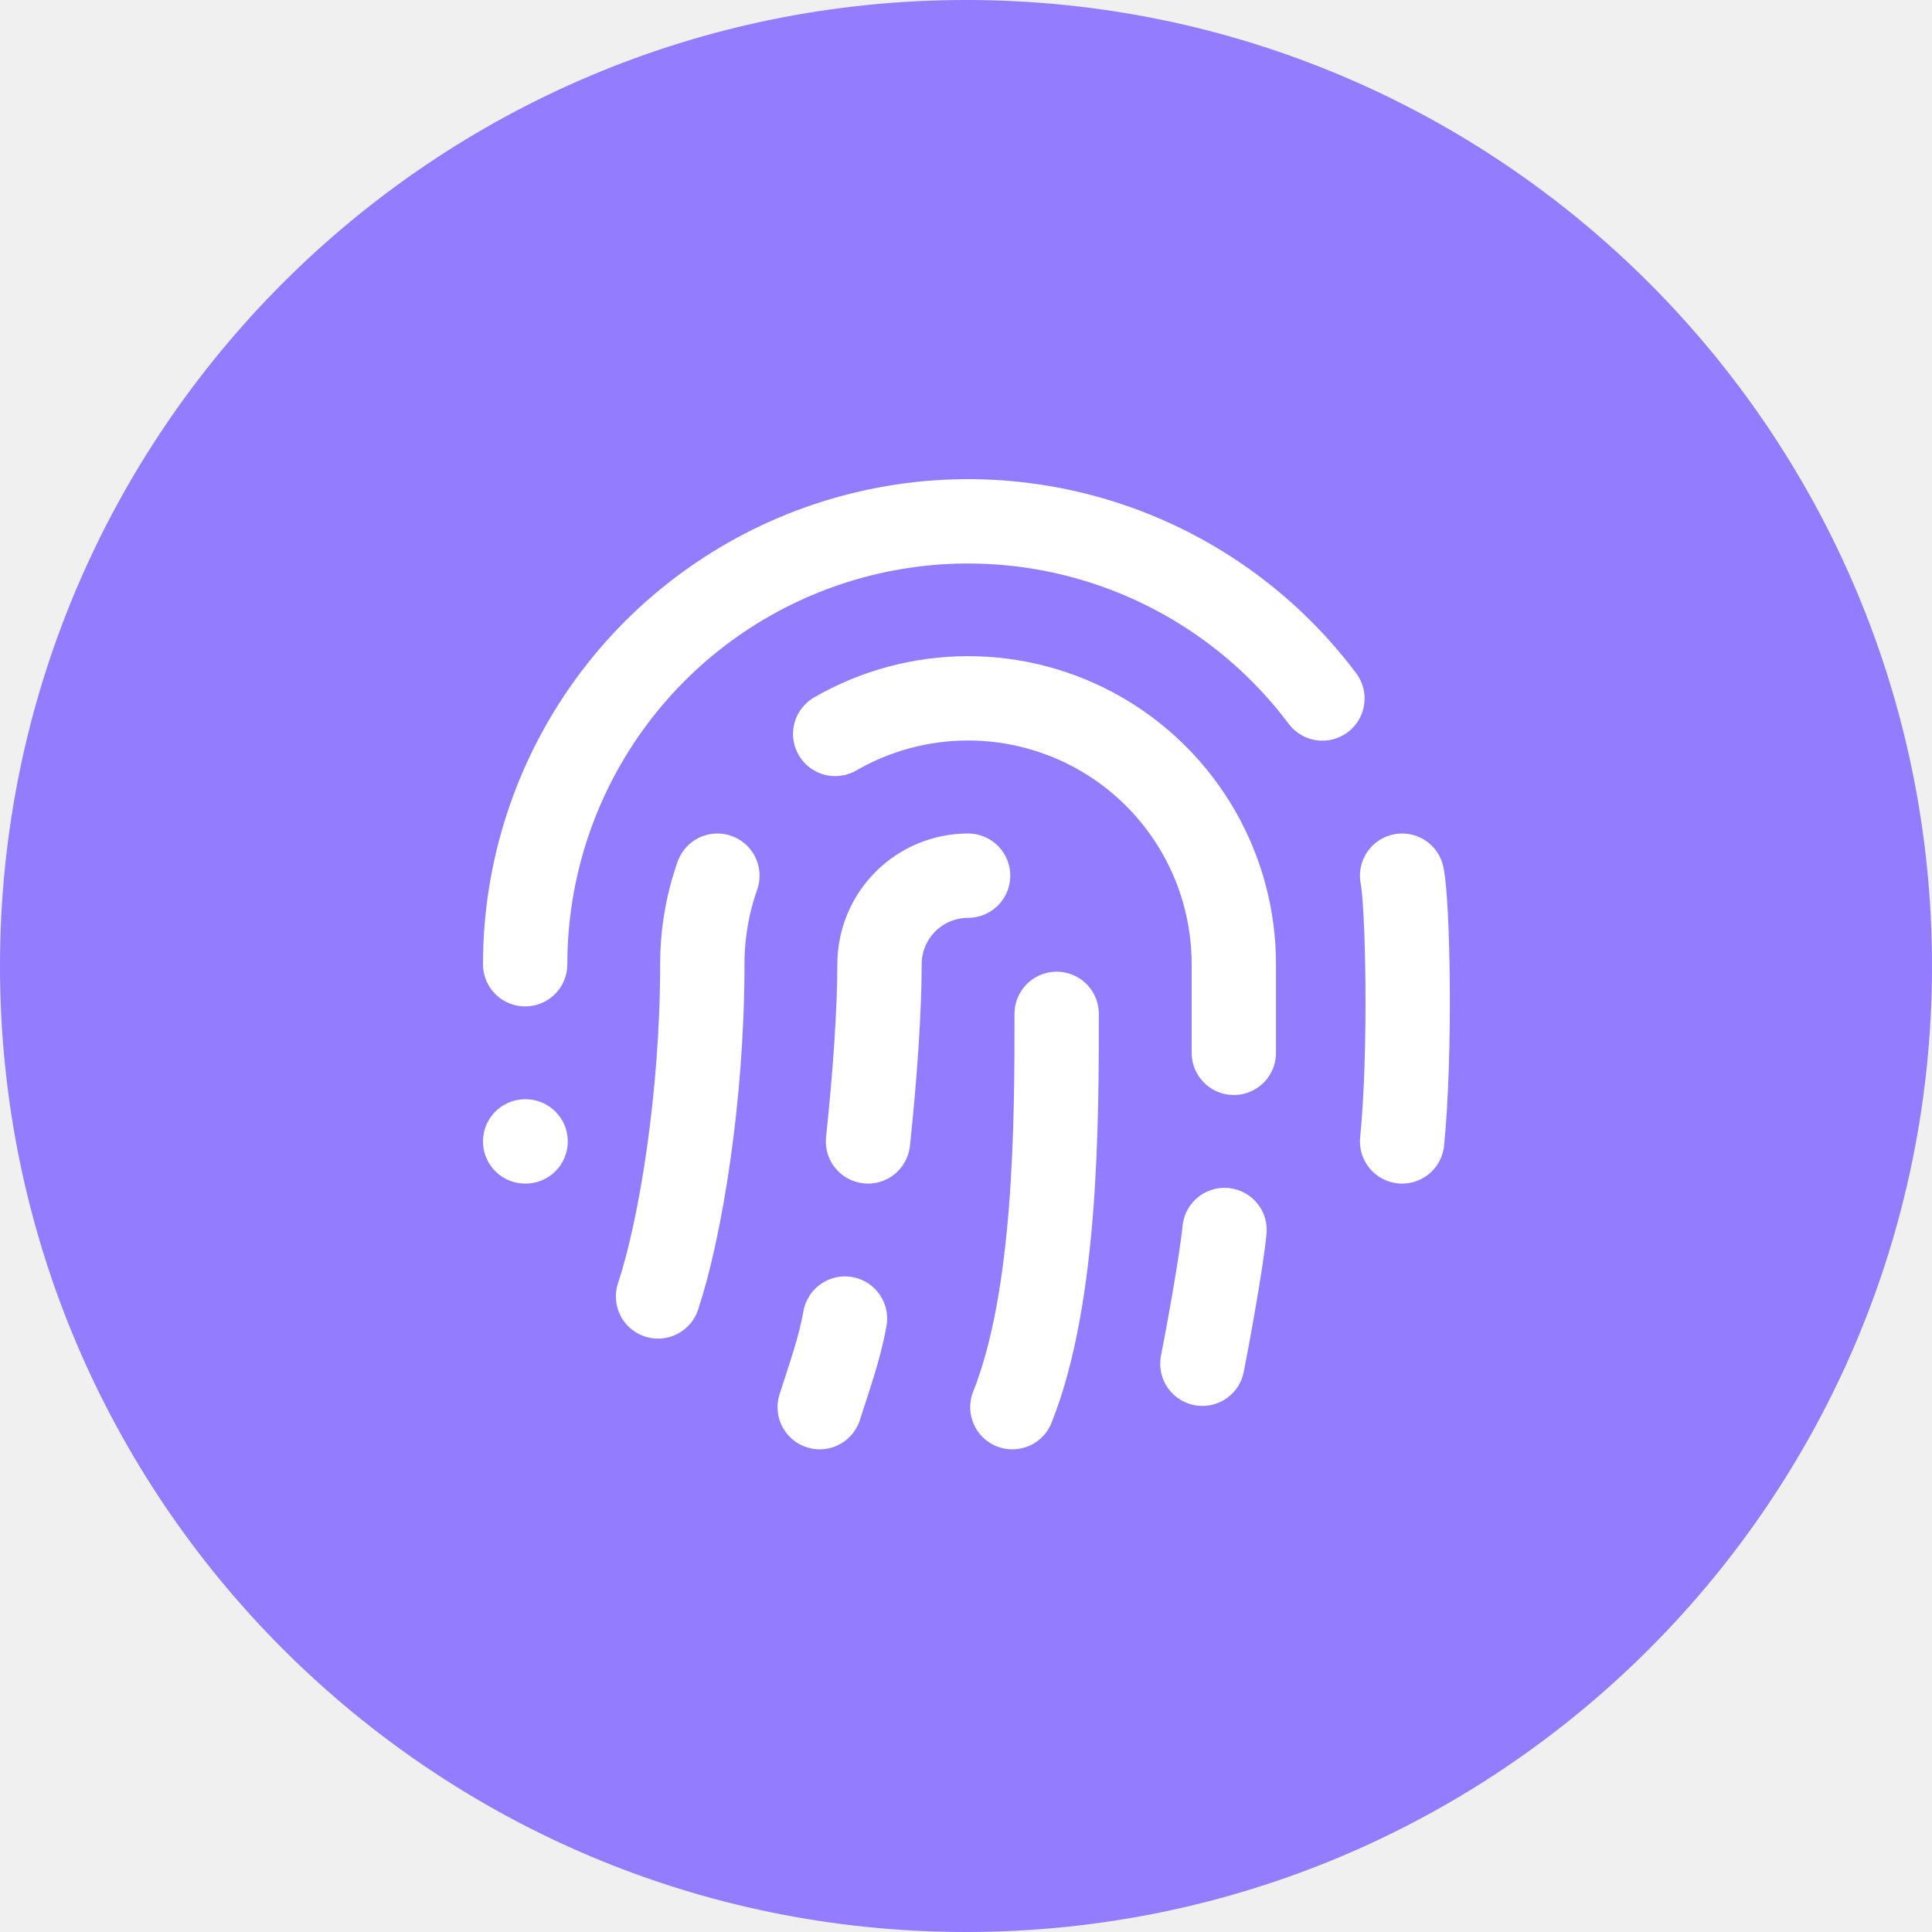
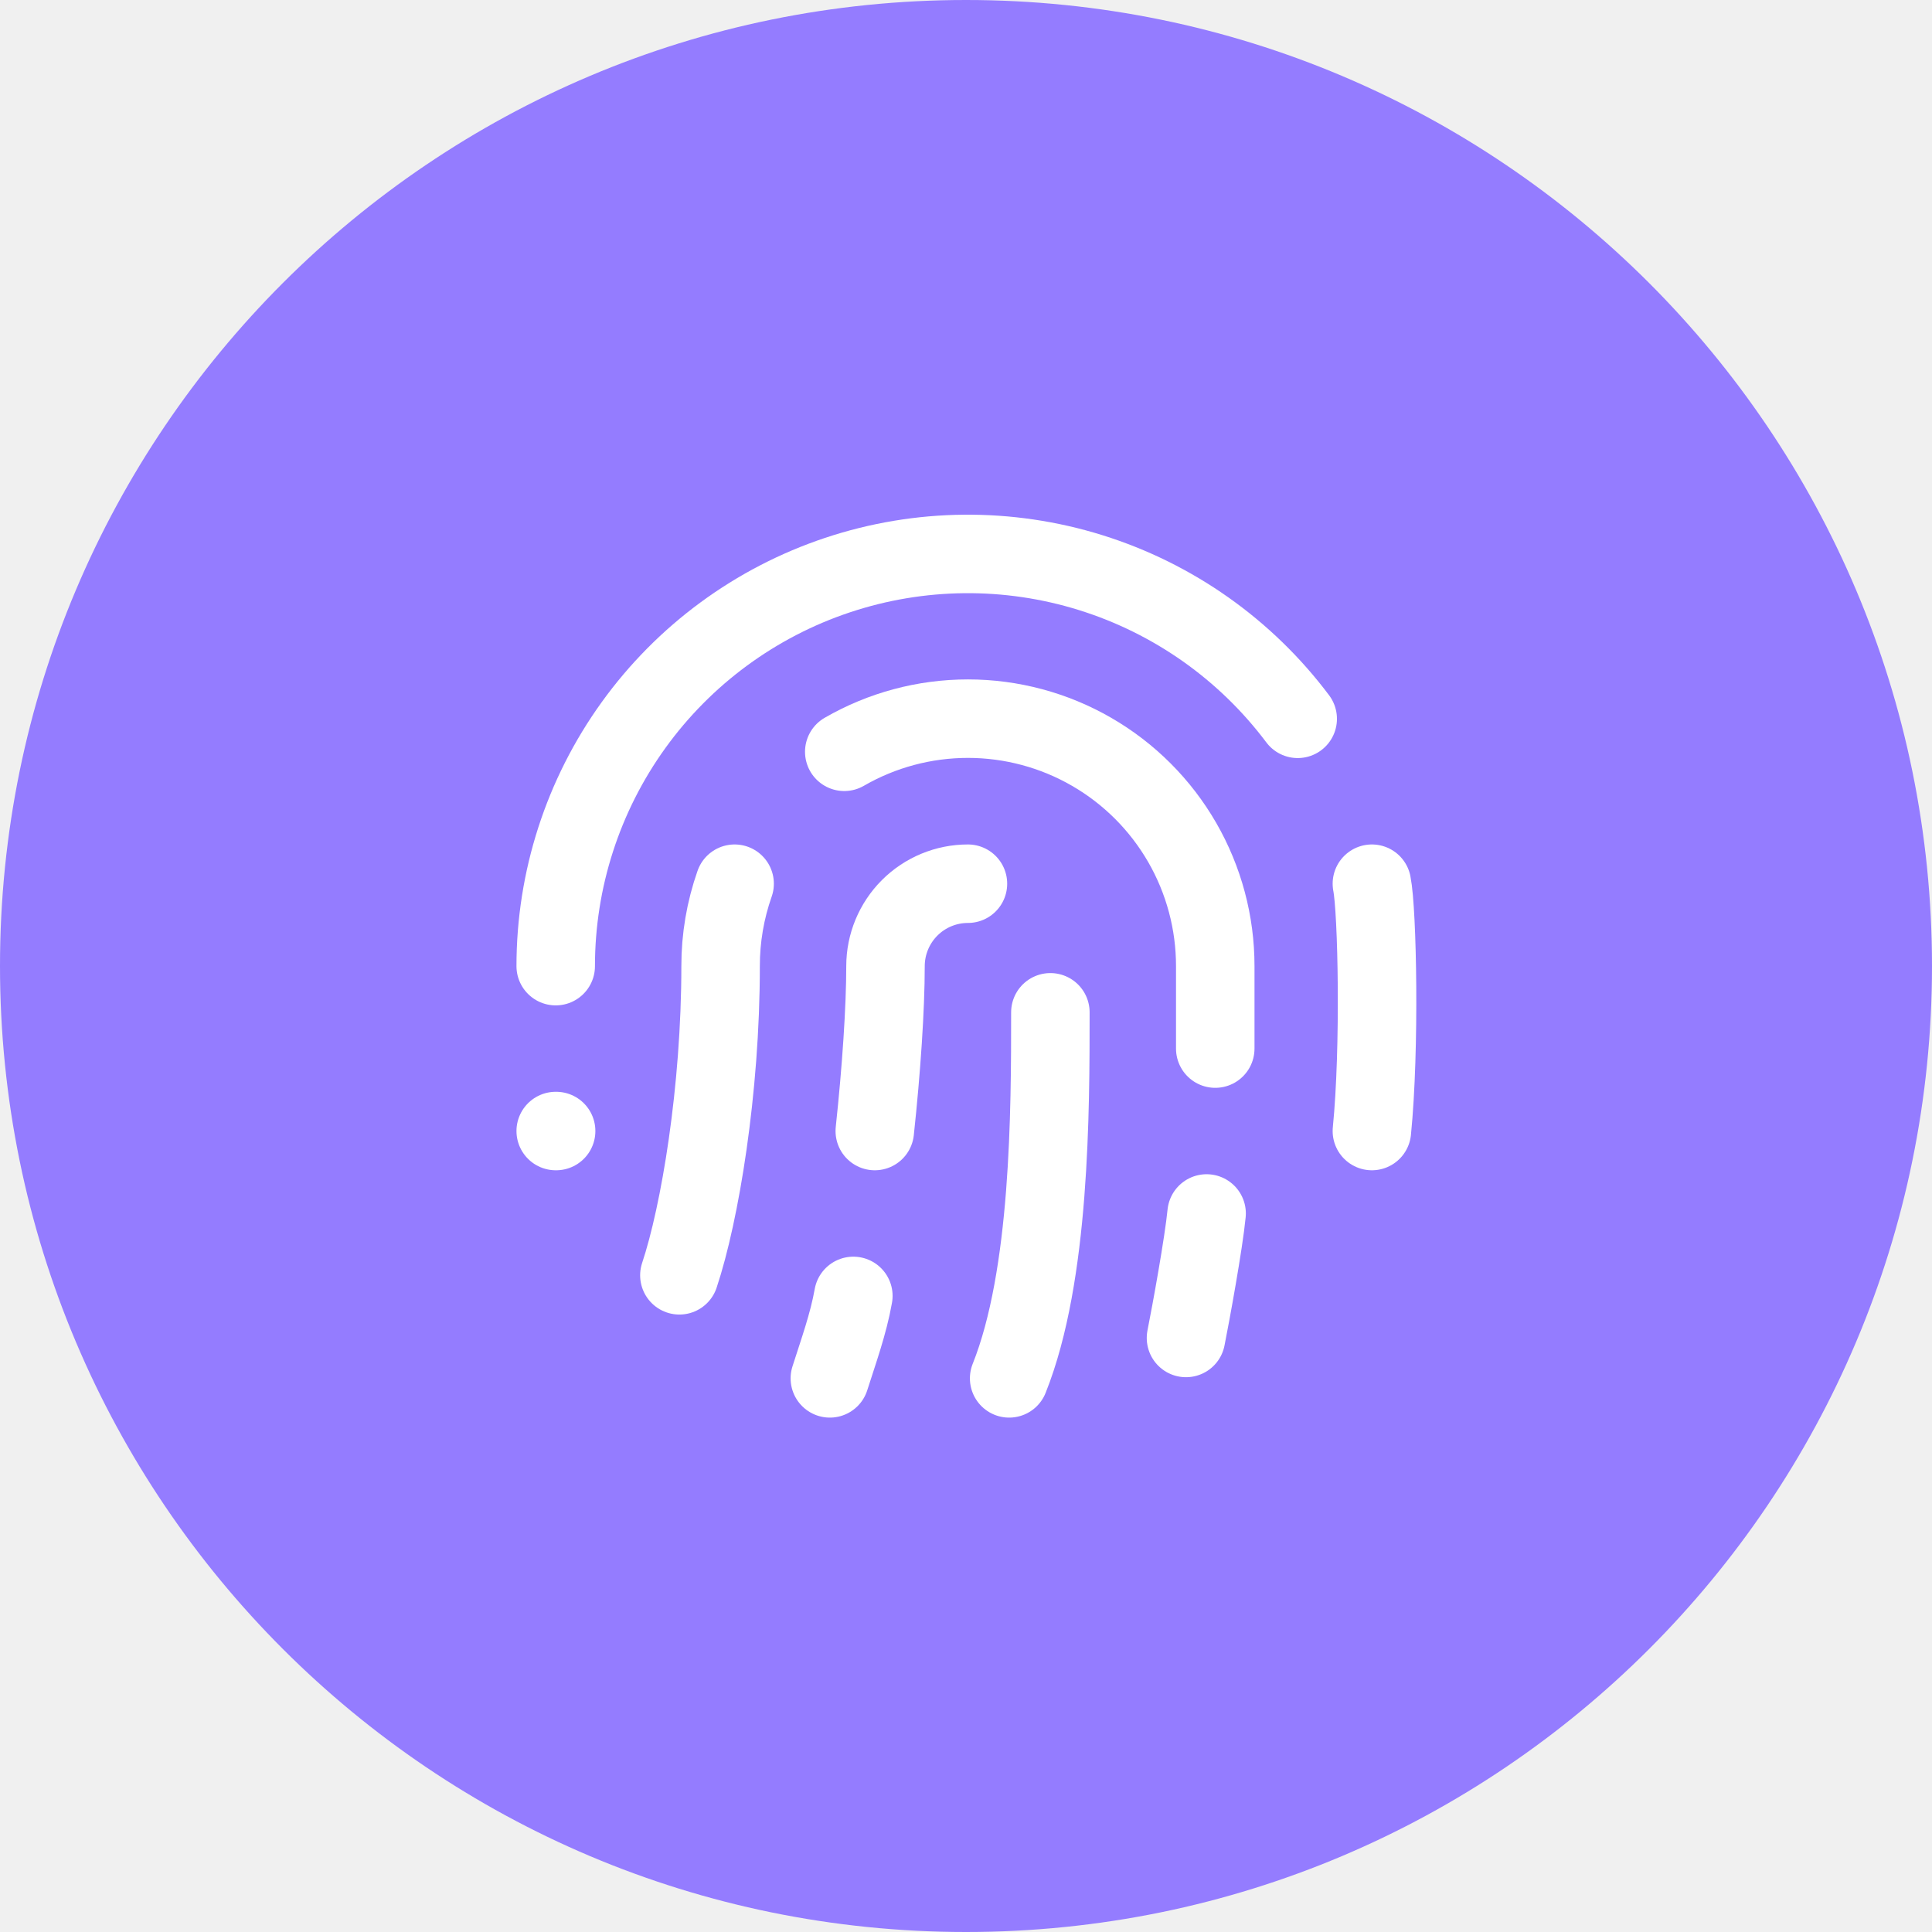
<svg xmlns="http://www.w3.org/2000/svg" width="504" height="504" viewBox="0 0 504 504" fill="none">
-   <path d="M252 504C391.176 504 504 391.176 504 252C504 112.824 391.176 0 252 0C112.824 0 0 112.824 0 252C0 391.176 112.824 504 252 504Z" fill="#947CFF" />
-   <path d="M252.545 228.434C246.416 228.434 240.539 230.868 236.205 235.202C231.871 239.536 229.437 245.414 229.437 251.542C229.437 263.328 228.281 280.543 226.433 297.759" stroke-width="22" stroke-linecap="round" stroke-linejoin="round" stroke="white" />
-   <path d="M275.651 264.484C275.651 291.983 275.651 338.2 264.097 367.086" stroke-width="22" stroke-linecap="round" stroke-linejoin="round" stroke="white" />
-   <path d="M313.665 355.761C315.052 348.829 318.633 329.187 319.442 320.868" stroke-width="22" stroke-linecap="round" stroke-linejoin="round" stroke="white" />
-   <path d="M137 251.542C137 227.292 144.63 203.656 158.809 183.984C172.989 164.311 192.999 149.598 216.004 141.929C239.01 134.261 263.846 134.025 286.993 141.256C310.14 148.486 330.425 162.817 344.976 182.217" stroke-width="22" stroke-linecap="round" stroke-linejoin="round" stroke="white" />
-   <path d="M137 297.759H137.116" stroke-width="22" stroke-linecap="round" stroke-linejoin="round" stroke="white" />
-   <path d="M365.771 297.759C368.082 274.651 367.285 235.898 365.771 228.434" stroke-width="22" stroke-linecap="round" stroke-linejoin="round" stroke="white" />
-   <path d="M171.663 338.199C177.44 320.868 183.217 286.205 183.217 251.542C183.206 243.672 184.534 235.858 187.146 228.434" stroke-width="22" stroke-linecap="round" stroke-linejoin="round" stroke="white" />
-   <path d="M213.84 367.085C216.266 359.459 219.039 351.833 220.426 343.976" stroke-width="22" stroke-linecap="round" stroke-linejoin="round" stroke="white" />
-   <path d="M217.879 191.46C228.421 185.373 240.38 182.17 252.553 182.172C264.725 182.174 276.683 185.381 287.223 191.471C297.763 197.561 306.514 206.318 312.596 216.863C318.677 227.408 321.874 239.369 321.867 251.542V274.65" stroke-width="22" stroke-linecap="round" stroke-linejoin="round" stroke="white" />
+   <circle cx="252" cy="252" r="252" fill="#947CFF" />
+   <g transform="matrix(0.93069,0,0,0.93069,17.465,17.930)">
+     <path d="M252.545 228.434C246.416 228.434 240.539 230.868 236.205 235.202C231.871 239.536 229.437 245.414 229.437 251.542C229.437 263.328 228.281 280.543 226.433 297.759" stroke-width="22" stroke-linecap="round" stroke-linejoin="round" stroke="white" />
+     <path d="M275.651 264.484C275.651 291.983 275.651 338.2 264.097 367.086" stroke-width="22" stroke-linecap="round" stroke-linejoin="round" stroke="white" />
+     <path d="M313.665 355.761C315.052 348.829 318.633 329.187 319.442 320.868" stroke-width="22" stroke-linecap="round" stroke-linejoin="round" stroke="white" />
+     <path d="M137 251.542C137 227.292 144.63 203.656 158.809 183.984C172.989 164.311 192.999 149.598 216.004 141.929C239.01 134.261 263.846 134.025 286.993 141.256C310.14 148.486 330.425 162.817 344.976 182.217" stroke-width="22" stroke-linecap="round" stroke-linejoin="round" stroke="white" />
+     <path d="M137 297.759H137.116" stroke-width="22" stroke-linecap="round" stroke-linejoin="round" stroke="white" />
+     <path d="M365.771 297.759C368.082 274.651 367.285 235.898 365.771 228.434" stroke-width="22" stroke-linecap="round" stroke-linejoin="round" stroke="white" />
+     <path d="M171.663 338.199C177.44 320.868 183.217 286.205 183.217 251.542C183.206 243.672 184.534 235.858 187.146 228.434" stroke-width="22" stroke-linecap="round" stroke-linejoin="round" stroke="white" />
+     <path d="M213.84 367.085C216.266 359.459 219.039 351.833 220.426 343.976" stroke-width="22" stroke-linecap="round" stroke-linejoin="round" stroke="white" />
+     <path d="M217.879 191.46C228.421 185.373 240.38 182.17 252.553 182.172C264.725 182.174 276.683 185.381 287.223 191.471C297.763 197.561 306.514 206.318 312.596 216.863C318.677 227.408 321.874 239.369 321.867 251.542V274.65" stroke-width="22" stroke-linecap="round" stroke-linejoin="round" stroke="white" />
+   </g>
</svg>
